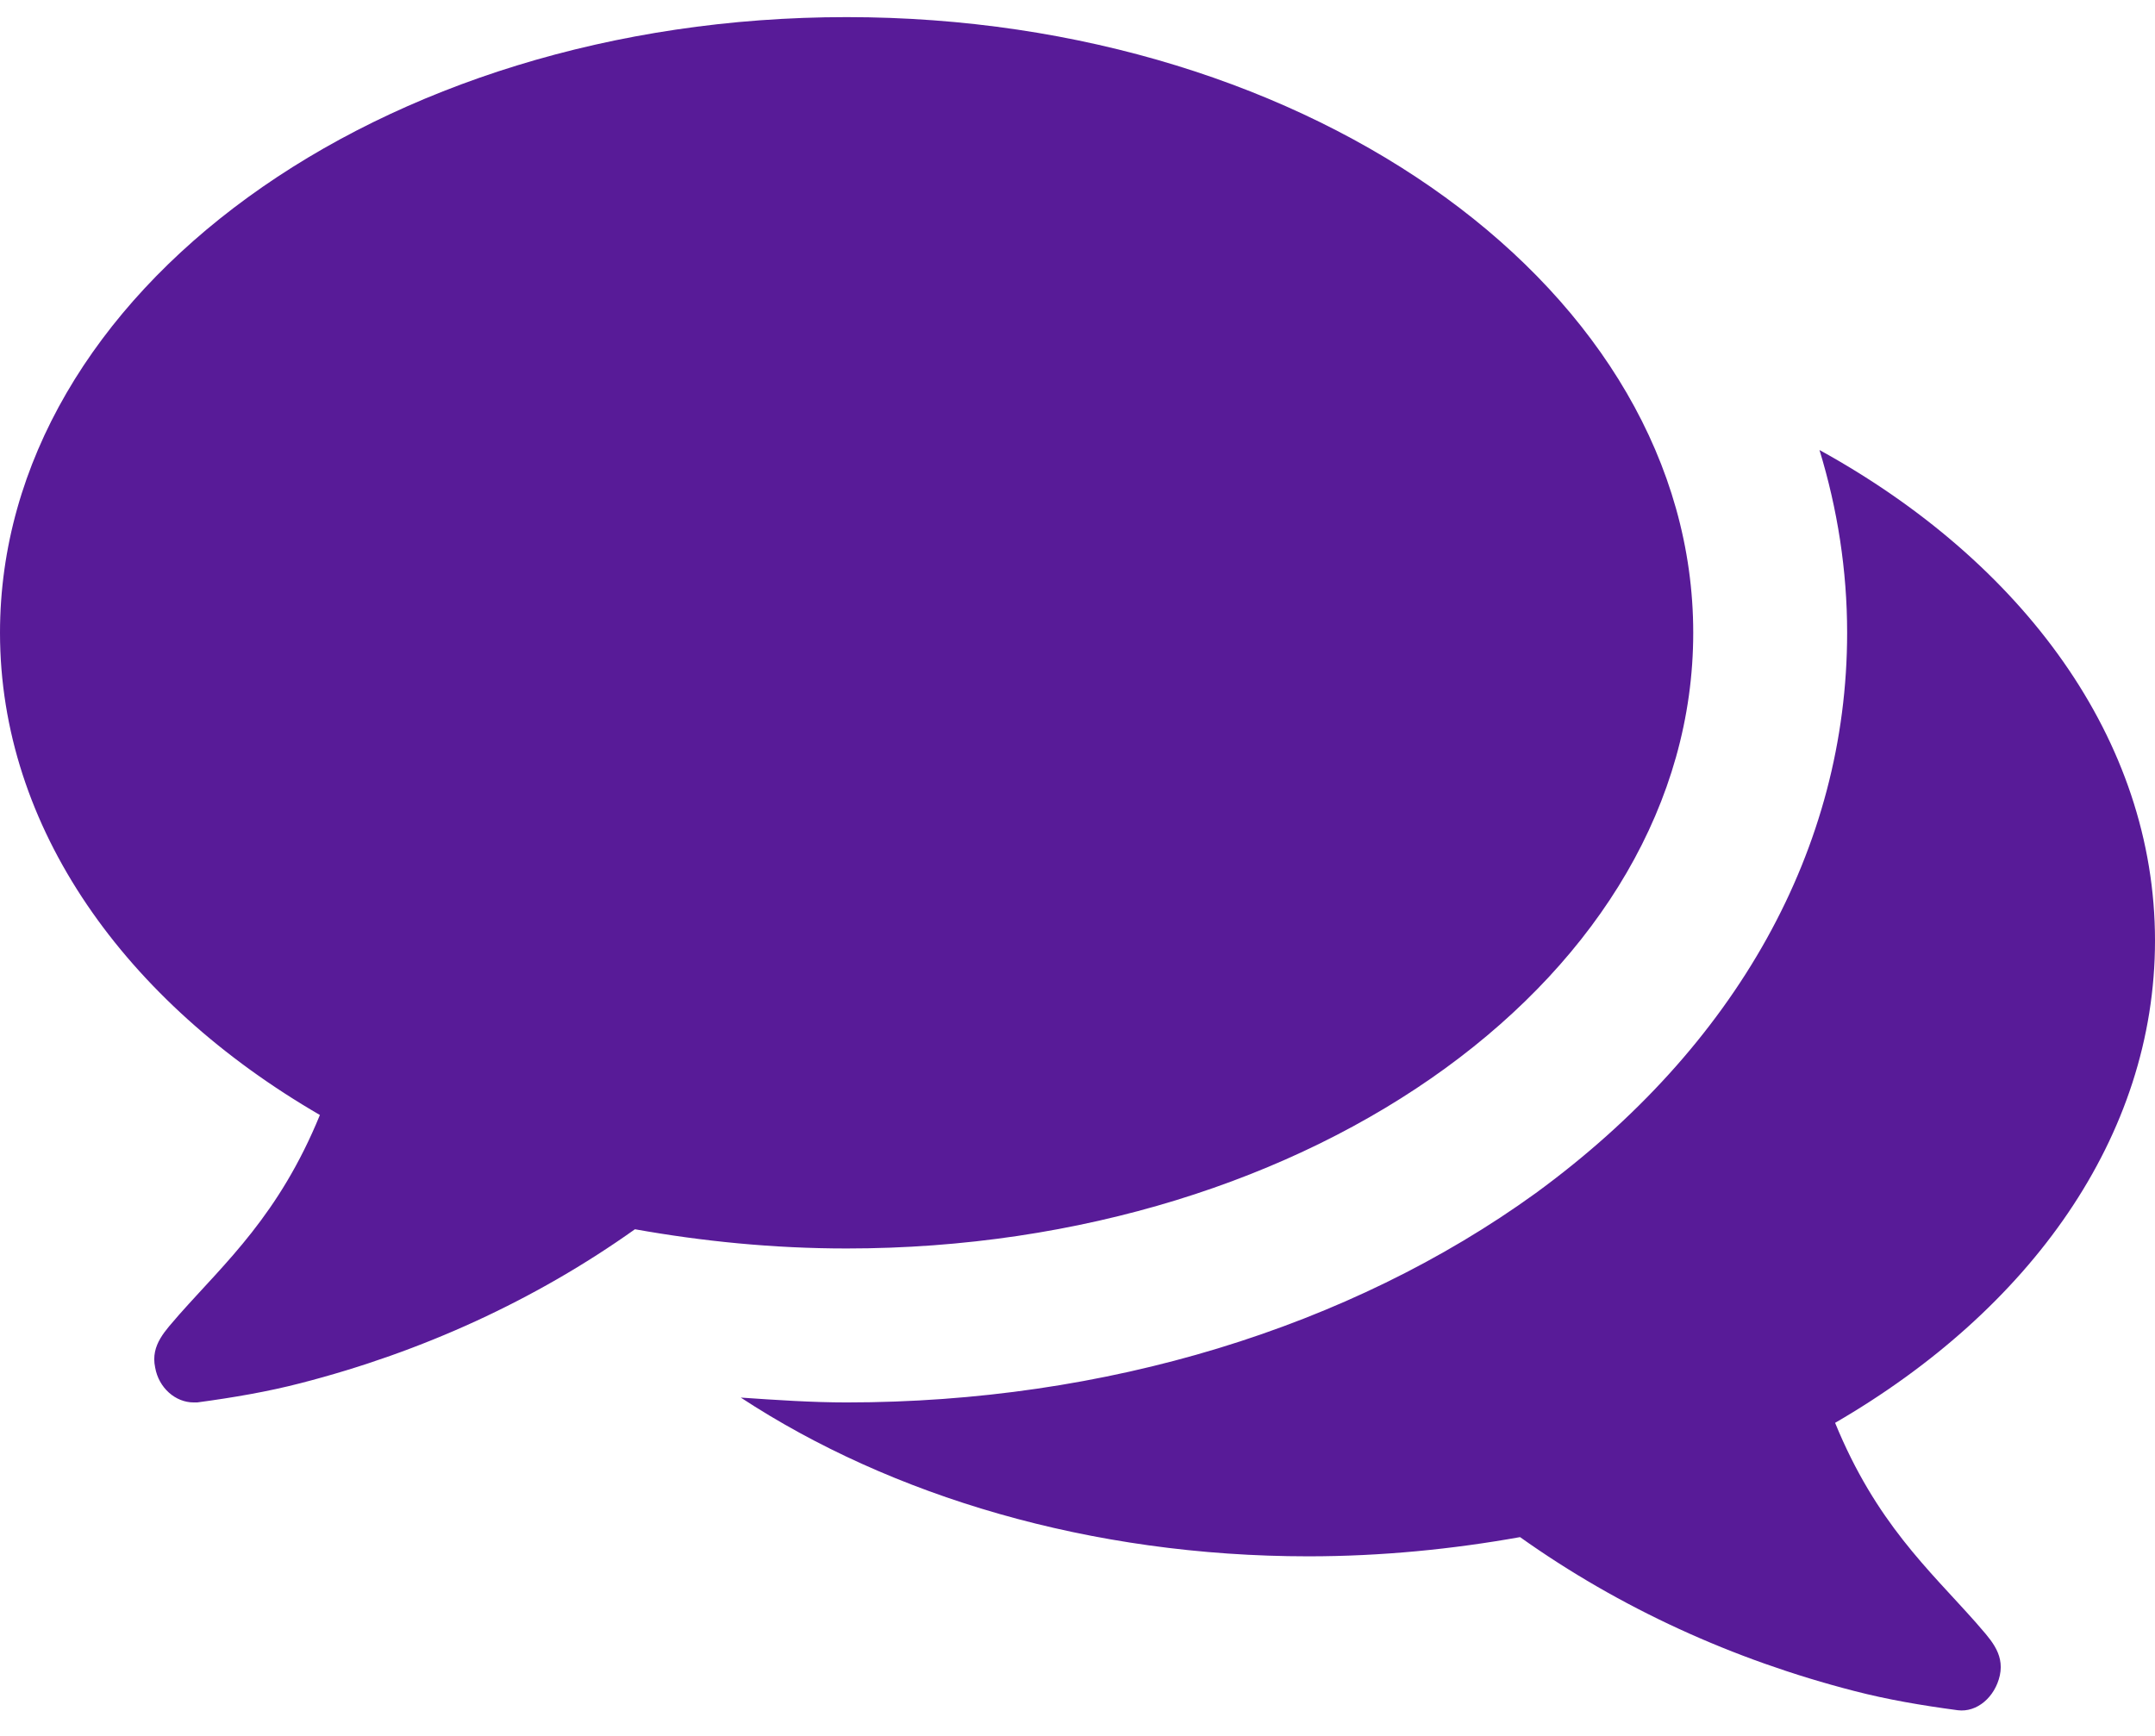
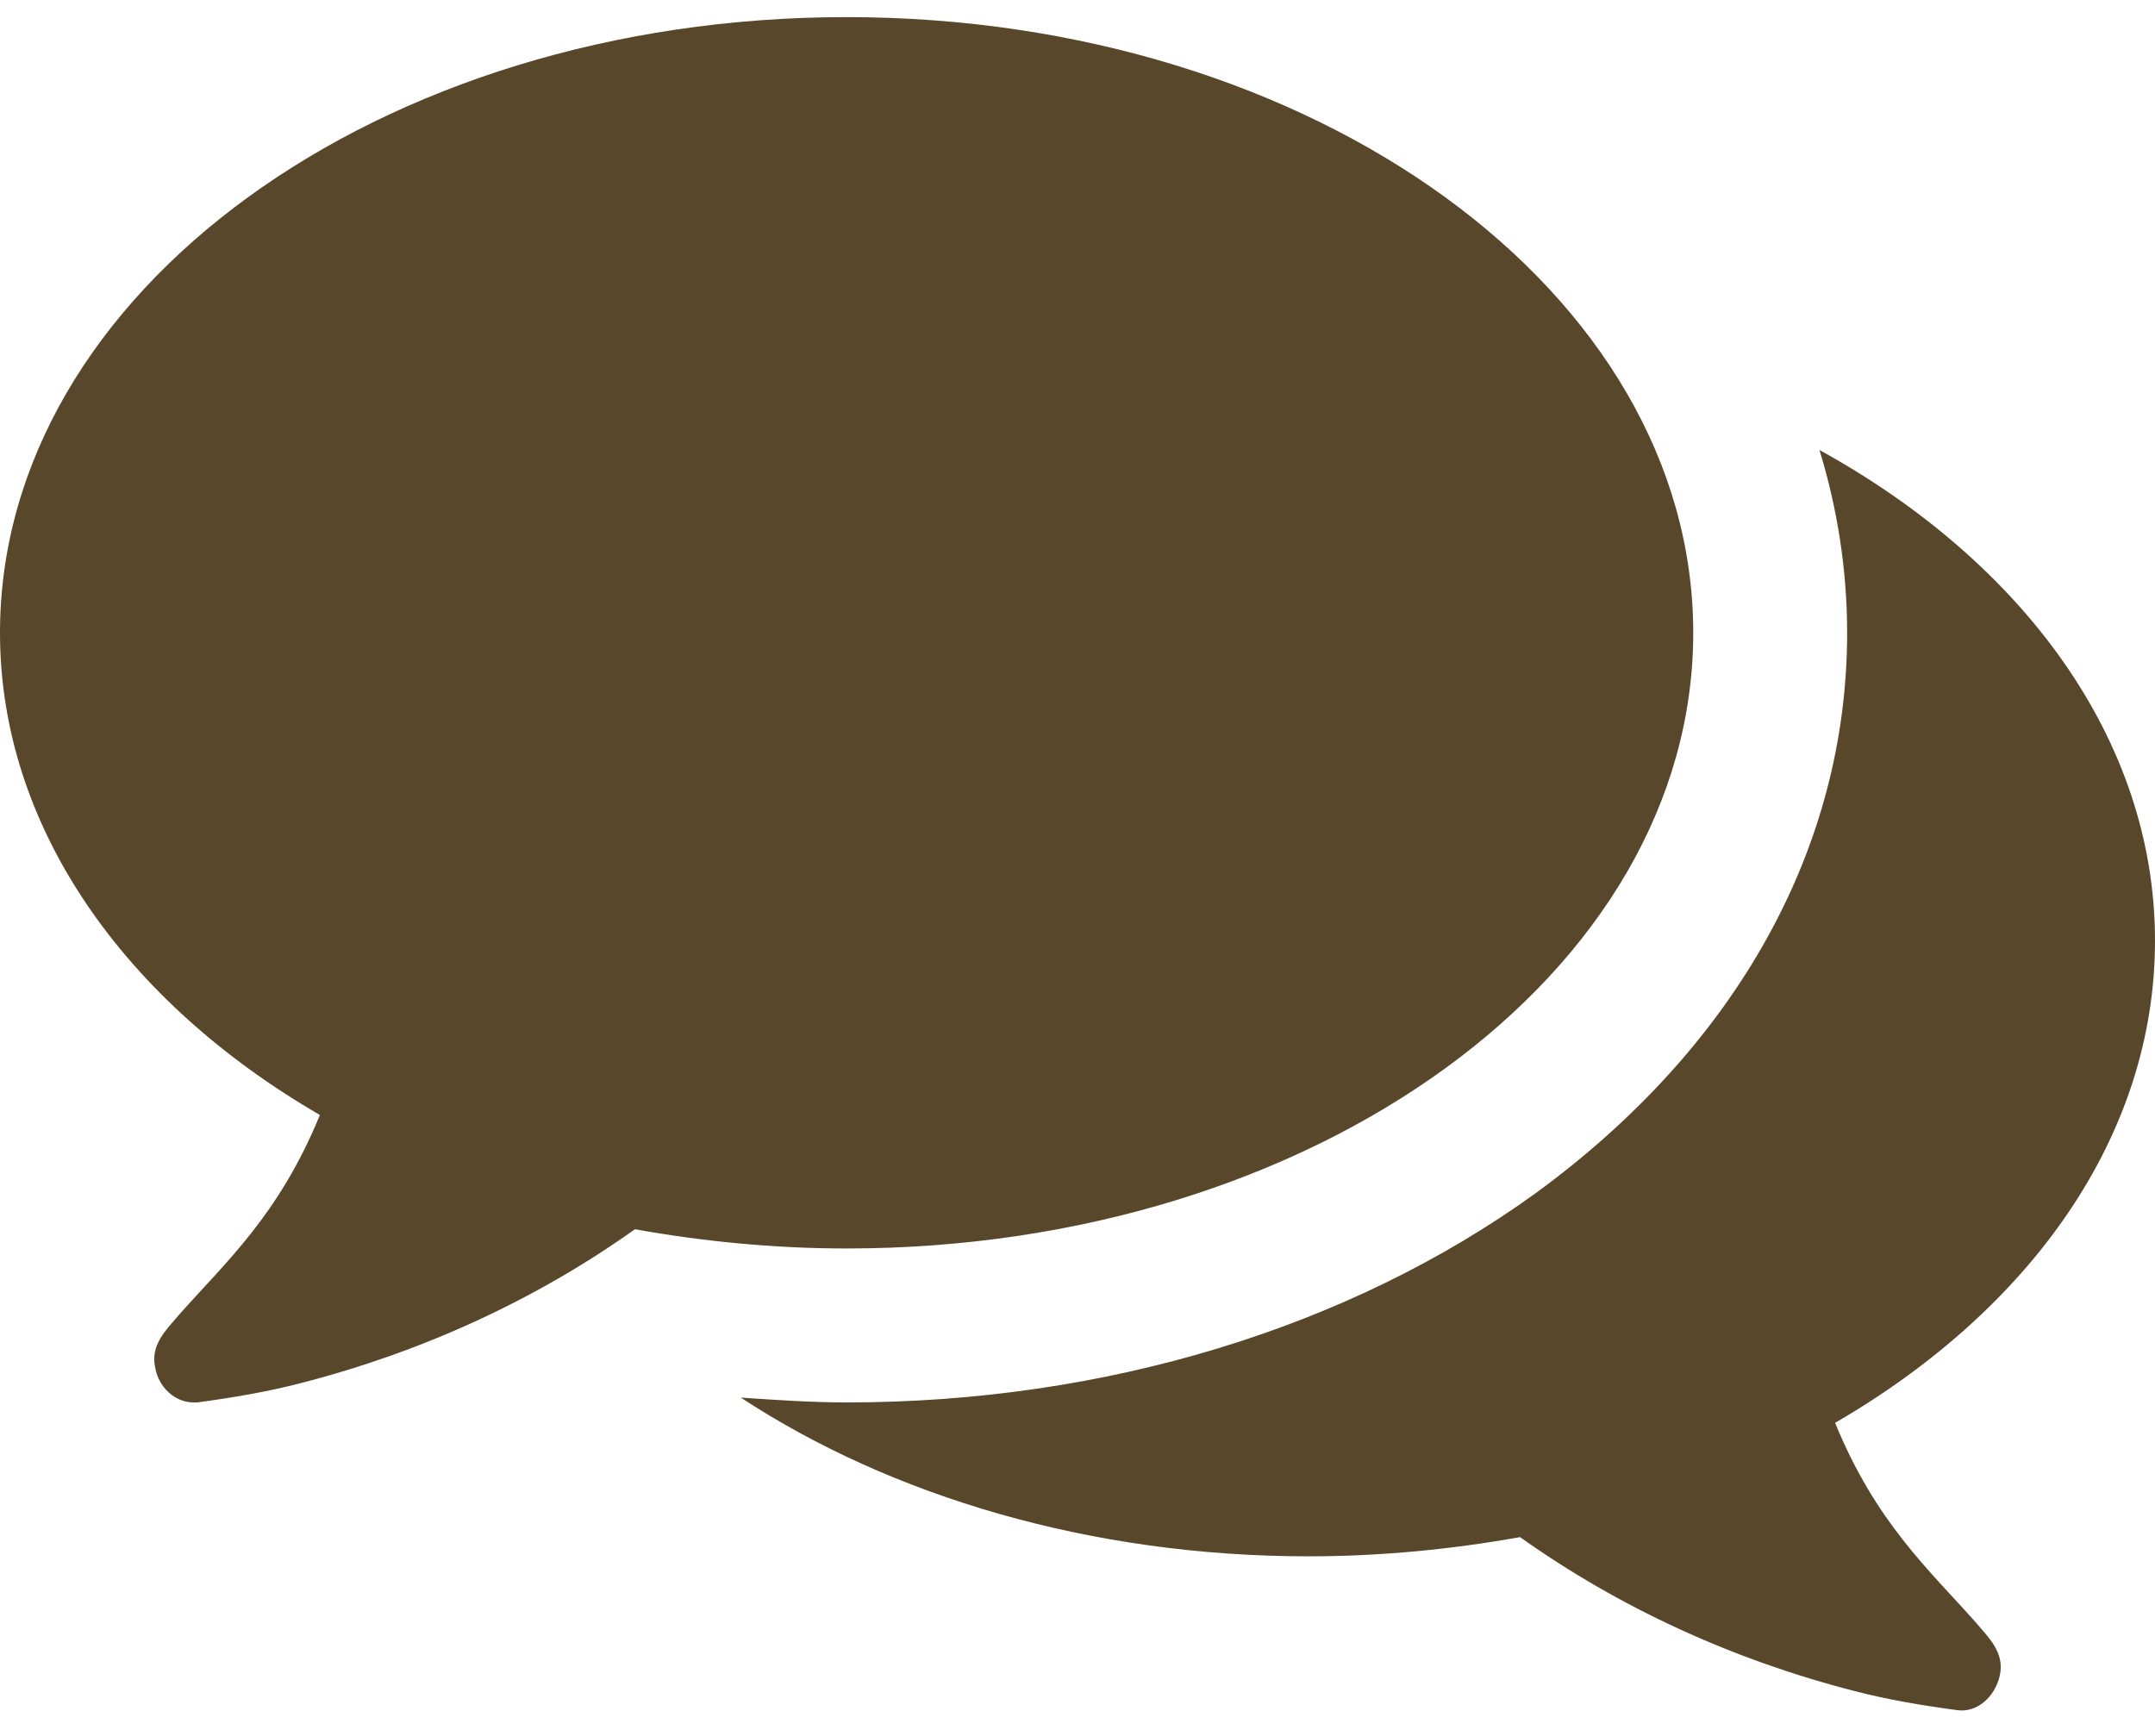
- <svg xmlns="http://www.w3.org/2000/svg" width="36" height="29" viewBox="0 0 36 29" fill="none">
-   <path d="M28.286 10.571C28.286 4.886 21.958 0.286 14.143 0.286C6.328 0.286 0 4.886 0 10.571C0 13.826 2.089 16.739 5.344 18.627C4.661 20.295 3.777 21.078 2.993 21.962C2.772 22.223 2.511 22.464 2.592 22.846C2.652 23.188 2.933 23.429 3.234 23.429C3.254 23.429 3.275 23.429 3.295 23.429C3.897 23.348 4.48 23.248 5.022 23.107C7.051 22.585 8.94 21.721 10.607 20.536C11.732 20.737 12.917 20.857 14.143 20.857C21.958 20.857 28.286 16.257 28.286 10.571ZM36 15.714C36 12.359 33.79 9.386 30.395 7.518C30.696 8.502 30.857 9.527 30.857 10.571C30.857 14.167 29.009 17.482 25.654 19.933C22.54 22.183 18.462 23.429 14.143 23.429C13.56 23.429 12.958 23.388 12.375 23.348C14.886 24.995 18.221 26 21.857 26C23.083 26 24.268 25.88 25.393 25.679C27.06 26.864 28.949 27.728 30.978 28.25C31.52 28.391 32.103 28.491 32.705 28.571C33.027 28.612 33.328 28.35 33.408 27.989C33.489 27.607 33.228 27.366 33.007 27.105C32.223 26.221 31.339 25.438 30.656 23.77C33.911 21.882 36 18.989 36 15.714Z" fill="#581B98" />
+ <svg xmlns="http://www.w3.org/2000/svg" width="36" height="29" viewBox="0 0 36 29" fill="#58472a">
+   <path d="M28.286 10.571C28.286 4.886 21.958 0.286 14.143 0.286C6.328 0.286 0 4.886 0 10.571C0 13.826 2.089 16.739 5.344 18.627C4.661 20.295 3.777 21.078 2.993 21.962C2.772 22.223 2.511 22.464 2.592 22.846C2.652 23.188 2.933 23.429 3.234 23.429C3.254 23.429 3.275 23.429 3.295 23.429C3.897 23.348 4.48 23.248 5.022 23.107C7.051 22.585 8.94 21.721 10.607 20.536C11.732 20.737 12.917 20.857 14.143 20.857C21.958 20.857 28.286 16.257 28.286 10.571ZM36 15.714C36 12.359 33.79 9.386 30.395 7.518C30.696 8.502 30.857 9.527 30.857 10.571C30.857 14.167 29.009 17.482 25.654 19.933C22.54 22.183 18.462 23.429 14.143 23.429C13.56 23.429 12.958 23.388 12.375 23.348C14.886 24.995 18.221 26 21.857 26C23.083 26 24.268 25.88 25.393 25.679C27.06 26.864 28.949 27.728 30.978 28.25C31.52 28.391 32.103 28.491 32.705 28.571C33.027 28.612 33.328 28.35 33.408 27.989C33.489 27.607 33.228 27.366 33.007 27.105C32.223 26.221 31.339 25.438 30.656 23.77C33.911 21.882 36 18.989 36 15.714Z" fill="#58472a" />
</svg>
